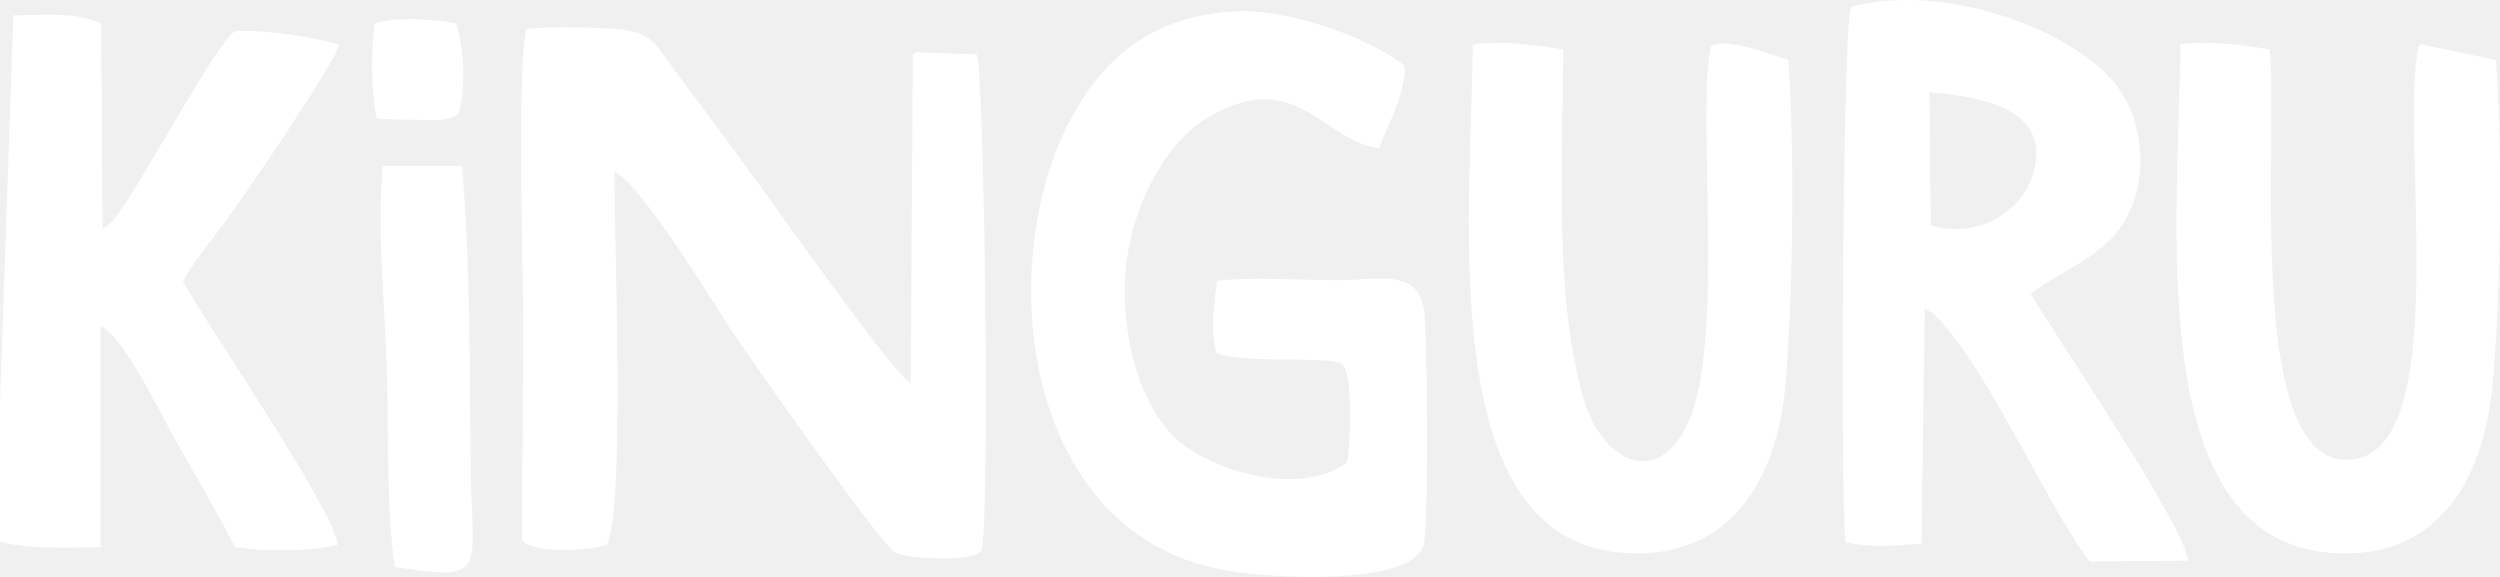
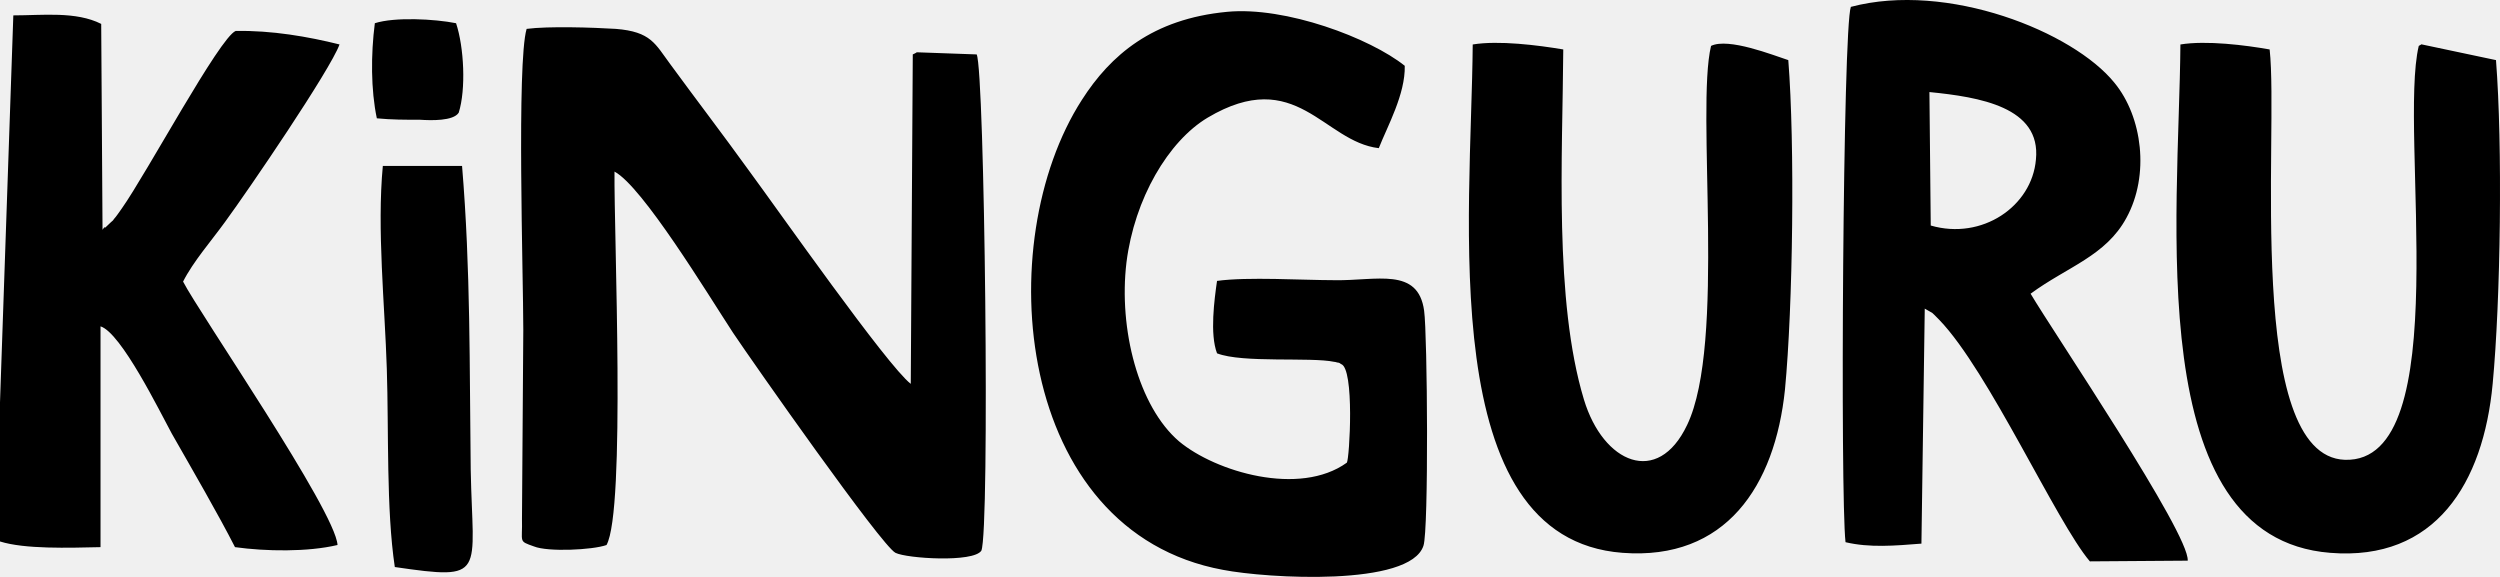
<svg xmlns="http://www.w3.org/2000/svg" version="1.1" id="Layer_1" x="0px" y="0px" viewBox="0 0 91 21" style="enable-background:new 0 0 91 21;" xml:space="preserve">
  <style type="text/css">
- 	.st0{fill-rule:evenodd;clip-rule:evenodd;fill:#FFFFFF;}
+ 	.st0{fill-rule:evenodd;clip-rule:evenodd;fill:#000000;}
</style>
  <g>
    <path class="st0" d="M22.077,19.839c0.703-1.266,0.267-11.319,0.291-13.593   c1.018,0.543,3.369,4.419,4.314,5.866c0.727,1.085,5.404,7.753,5.913,8.011   c0.412,0.207,2.835,0.362,3.126-0.078c0.315-0.724,0.121-17.496-0.17-18.064   l-2.181-0.078c-0.024,0.026-0.097,0.052-0.145,0.078L33.152,13.972   c-0.848-0.646-4.871-6.383-5.865-7.727c-0.969-1.344-1.939-2.61-2.884-3.902   c-0.557-0.749-0.703-1.189-1.987-1.292c-0.848-0.052-2.448-0.103-3.247,0   c-0.364,1.24-0.121,9.019-0.121,10.957l-0.048,6.874   c0.024,0.879-0.145,0.801,0.436,1.008C19.945,20.097,21.568,20.02,22.077,19.839   L22.077,19.839z M13.717,4.307c0.533,0.052,1.018,0.052,1.575,0.052   c0.388,0.026,1.212,0.052,1.406-0.258c0.267-0.853,0.194-2.378-0.097-3.256   c-0.775-0.155-2.23-0.233-2.957,0C13.498,1.981,13.498,3.273,13.717,4.307   L13.717,4.307z M14.371,20.64c3.369,0.491,2.835,0.284,2.763-3.54   c-0.048-3.773,0-7.262-0.315-11.061h-2.884c-0.218,2.3,0.073,5.065,0.145,7.391   C14.153,15.678,14.056,18.547,14.371,20.64L14.371,20.64z M79.367,1.619   c-0.048,6.28-1.43,17.961,5.453,18.504c3.829,0.31,5.574-2.533,5.913-6.151   c0.291-3.075,0.364-8.683,0.121-11.784L88.164,1.619   c0-0.026-0.073,0.026-0.121,0.052c-0.751,3.127,1.406,15.196-2.69,15.066   c-3.659-0.129-2.399-11.862-2.738-14.937C81.742,1.645,80.312,1.464,79.367,1.619   L79.367,1.619z M62.282,1.671c-0.557,2.326,0.557,10.828-0.872,13.8   c-1.066,2.248-3.054,1.396-3.756-0.93c-1.091-3.618-0.775-8.864-0.751-12.741   c-0.921-0.155-2.351-0.336-3.296-0.181c-0.048,6.254-1.406,17.987,5.453,18.504   c3.756,0.284,5.55-2.429,5.913-5.944c0.291-3.049,0.364-8.916,0.121-11.991   C64.536,2.007,62.912,1.361,62.282,1.671L62.282,1.671z M0,14.644v5.065   c0.897,0.284,2.496,0.233,3.659,0.207v-8.037   c0.751,0.233,2.157,3.101,2.593,3.902c0.751,1.318,1.696,2.946,2.302,4.135   c1.115,0.155,2.642,0.181,3.732-0.078c-0.073-1.24-5.041-8.451-5.622-9.588   c0.364-0.724,1.042-1.499,1.527-2.171c0.872-1.189,3.829-5.53,4.168-6.461   c-1.139-0.284-2.472-0.517-3.781-0.491c-0.582,0.233-3.247,5.194-4.144,6.461   C4.338,7.718,4.241,7.873,4.144,7.977c-0.024,0.052-0.073,0.078-0.097,0.103   L3.829,8.287C3.805,8.235,3.756,8.339,3.732,8.364L3.684,0.87   c-0.921-0.465-2.133-0.31-3.199-0.31L0,14.644z M70.231,3.351   c1.818,0.181,4.071,0.543,3.877,2.455c-0.145,1.706-1.963,2.946-3.829,2.403   L70.231,3.351z M67.371,0.25c-0.291,0.775-0.388,17.78-0.194,19.486   c0.872,0.207,1.793,0.129,2.763,0.052l0.121-8.554   c0.388,0.233,0.17,0.052,0.533,0.413c1.793,1.861,4.265,7.365,5.477,8.787   l3.562-0.026c0.073-0.982-4.895-8.321-5.719-9.717   c1.333-0.982,2.738-1.37,3.49-2.765c0.848-1.551,0.582-3.67-0.436-4.91   C75.465,1.154,70.885-0.681,67.371,0.25L67.371,0.25z M44.3,10.225   c-0.097,0.672-0.267,1.938,0,2.636c0.921,0.362,3.417,0.129,4.265,0.31   c0.048,0,0.097,0.026,0.121,0.026c0.048,0,0.097,0.026,0.121,0.052   c0.509,0.129,0.315,3.463,0.218,3.592c-1.721,1.24-4.774,0.336-6.107-0.775   c-1.478-1.266-2.205-4.083-1.915-6.512c0.291-2.326,1.527-4.419,2.957-5.272   c3.223-1.912,4.217,0.879,6.228,1.111c0.315-0.801,0.969-1.964,0.945-2.998   c-1.26-1.008-4.338-2.171-6.471-1.964C41.949,0.689,40.423,2.007,39.381,3.635   c-3.344,5.194-2.448,15.712,5.138,17.108c1.599,0.31,6.81,0.62,7.295-0.879   c0.194-0.569,0.145-7.701,0.024-8.554c-0.218-1.602-1.745-1.085-3.247-1.111   C47.402,10.199,45.415,10.07,44.3,10.225L44.3,10.225z" />
  </g>
</svg>
